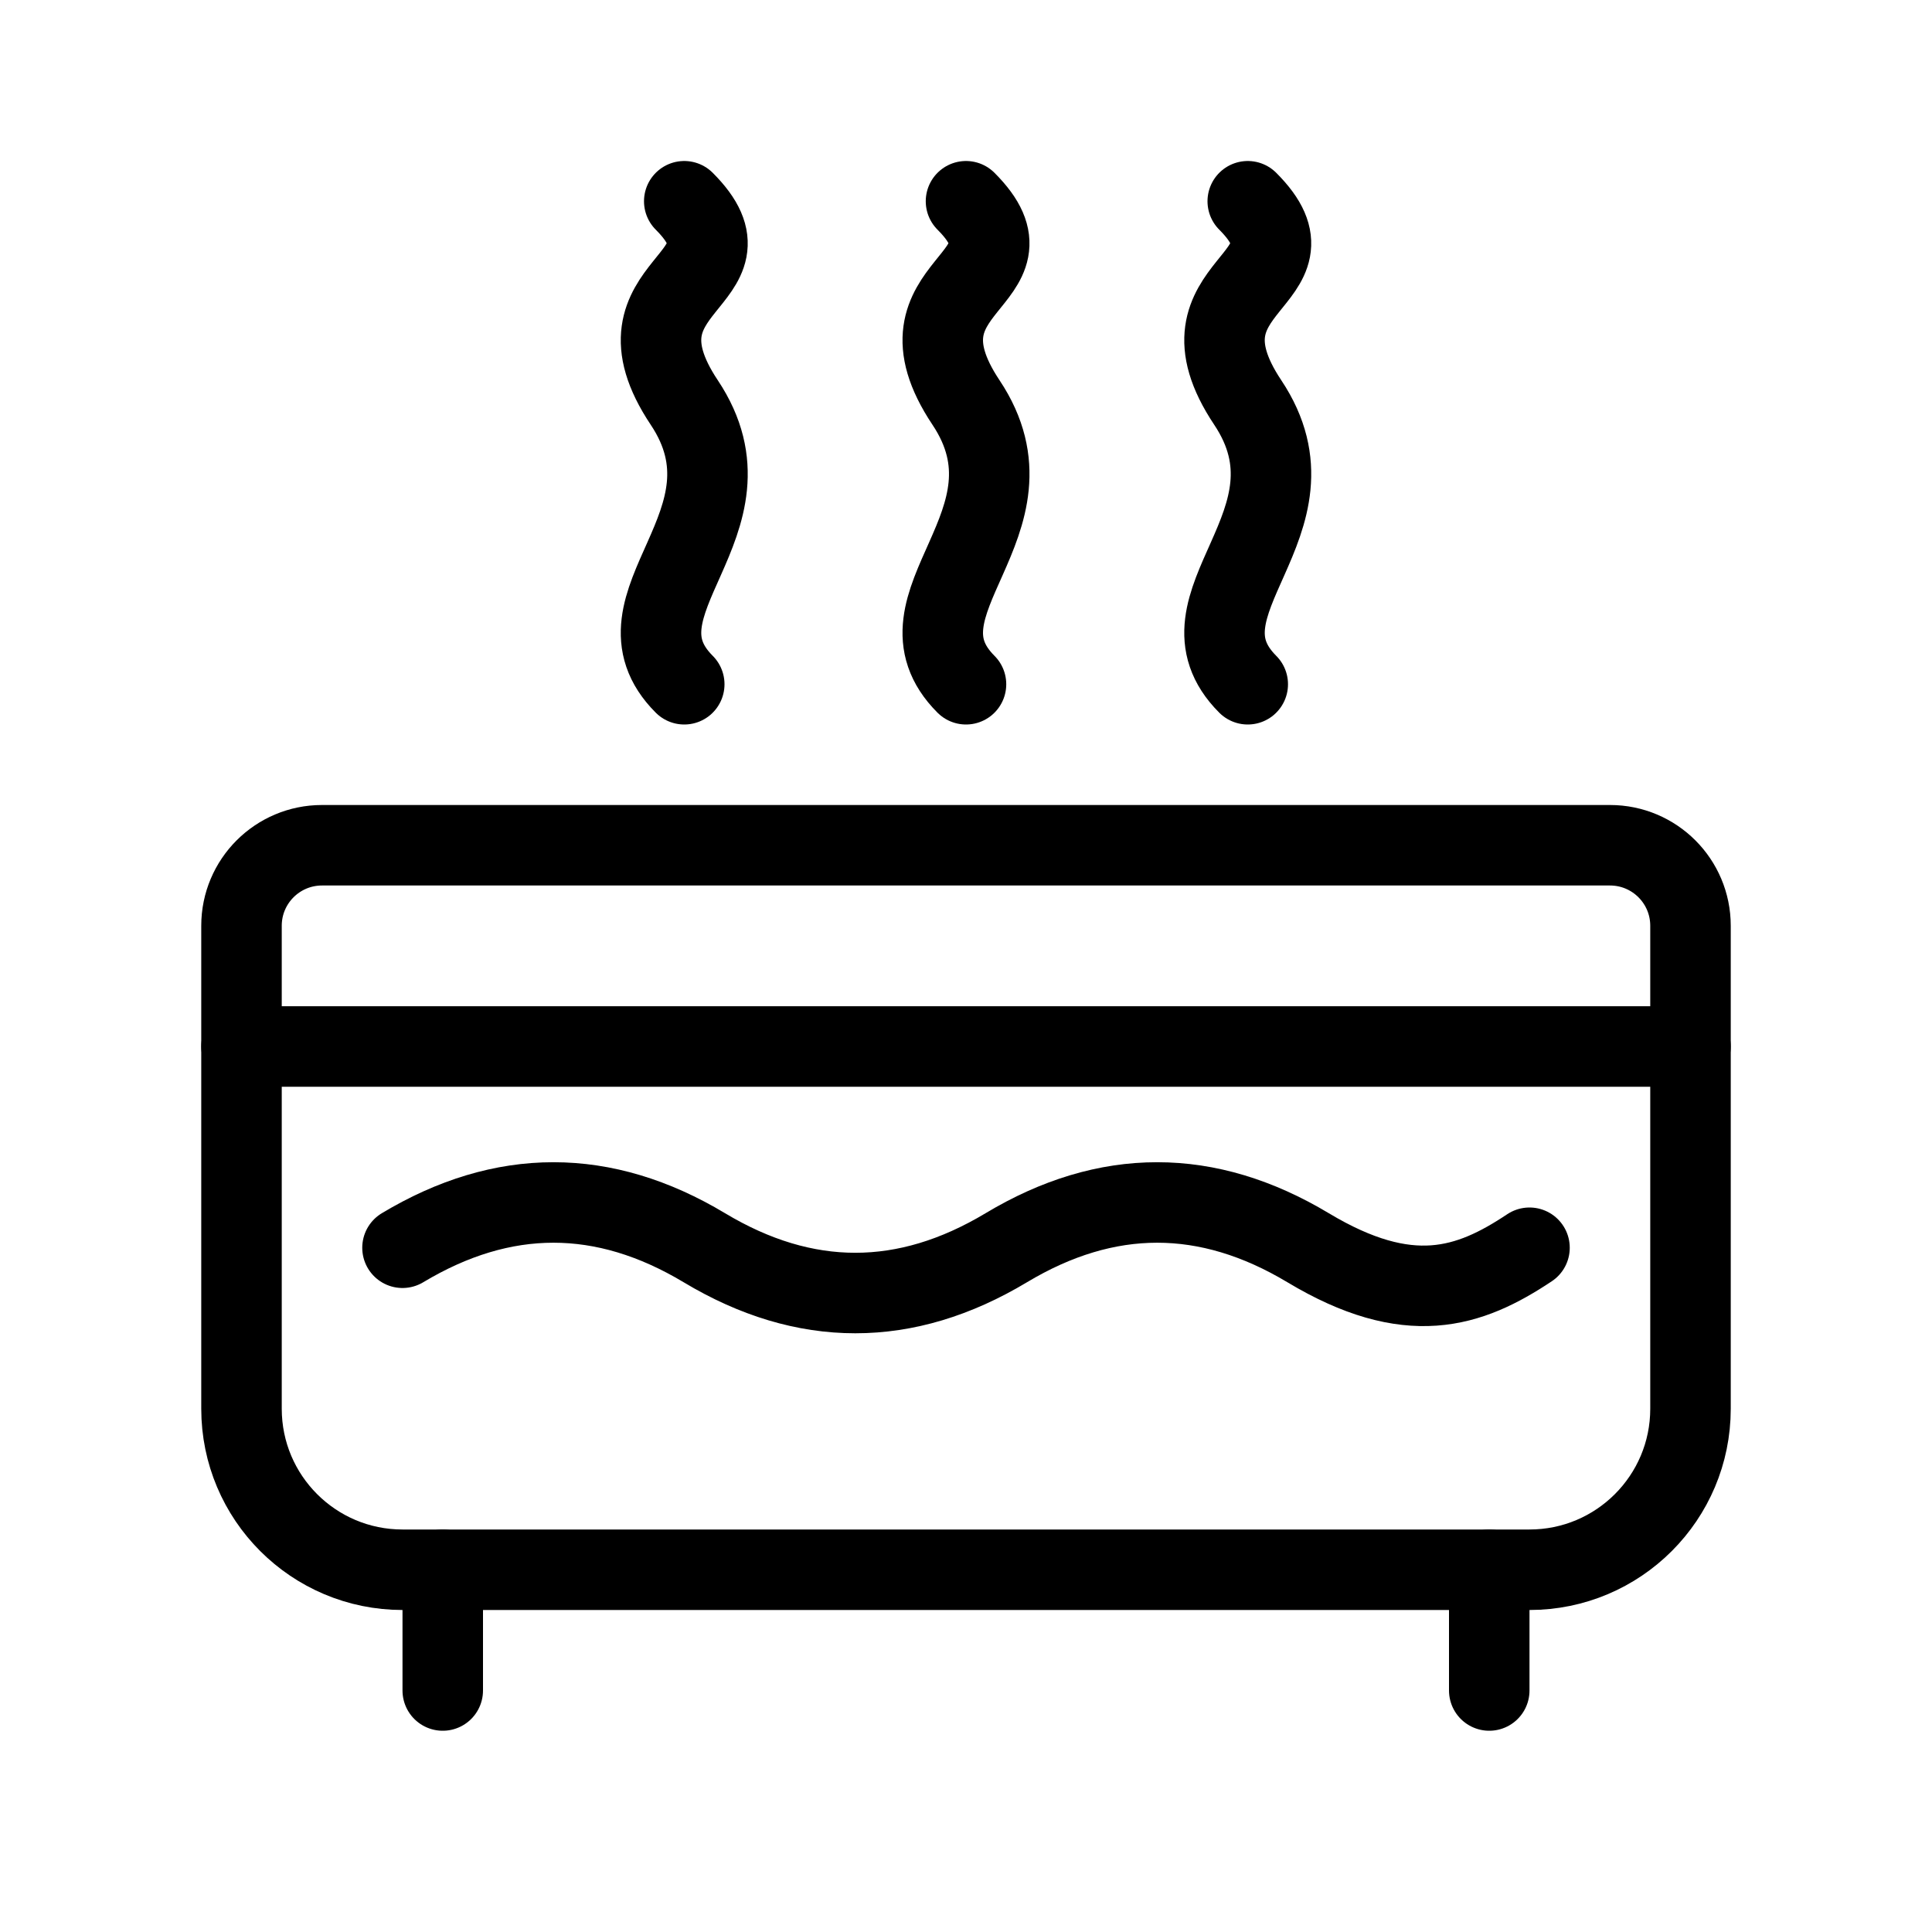
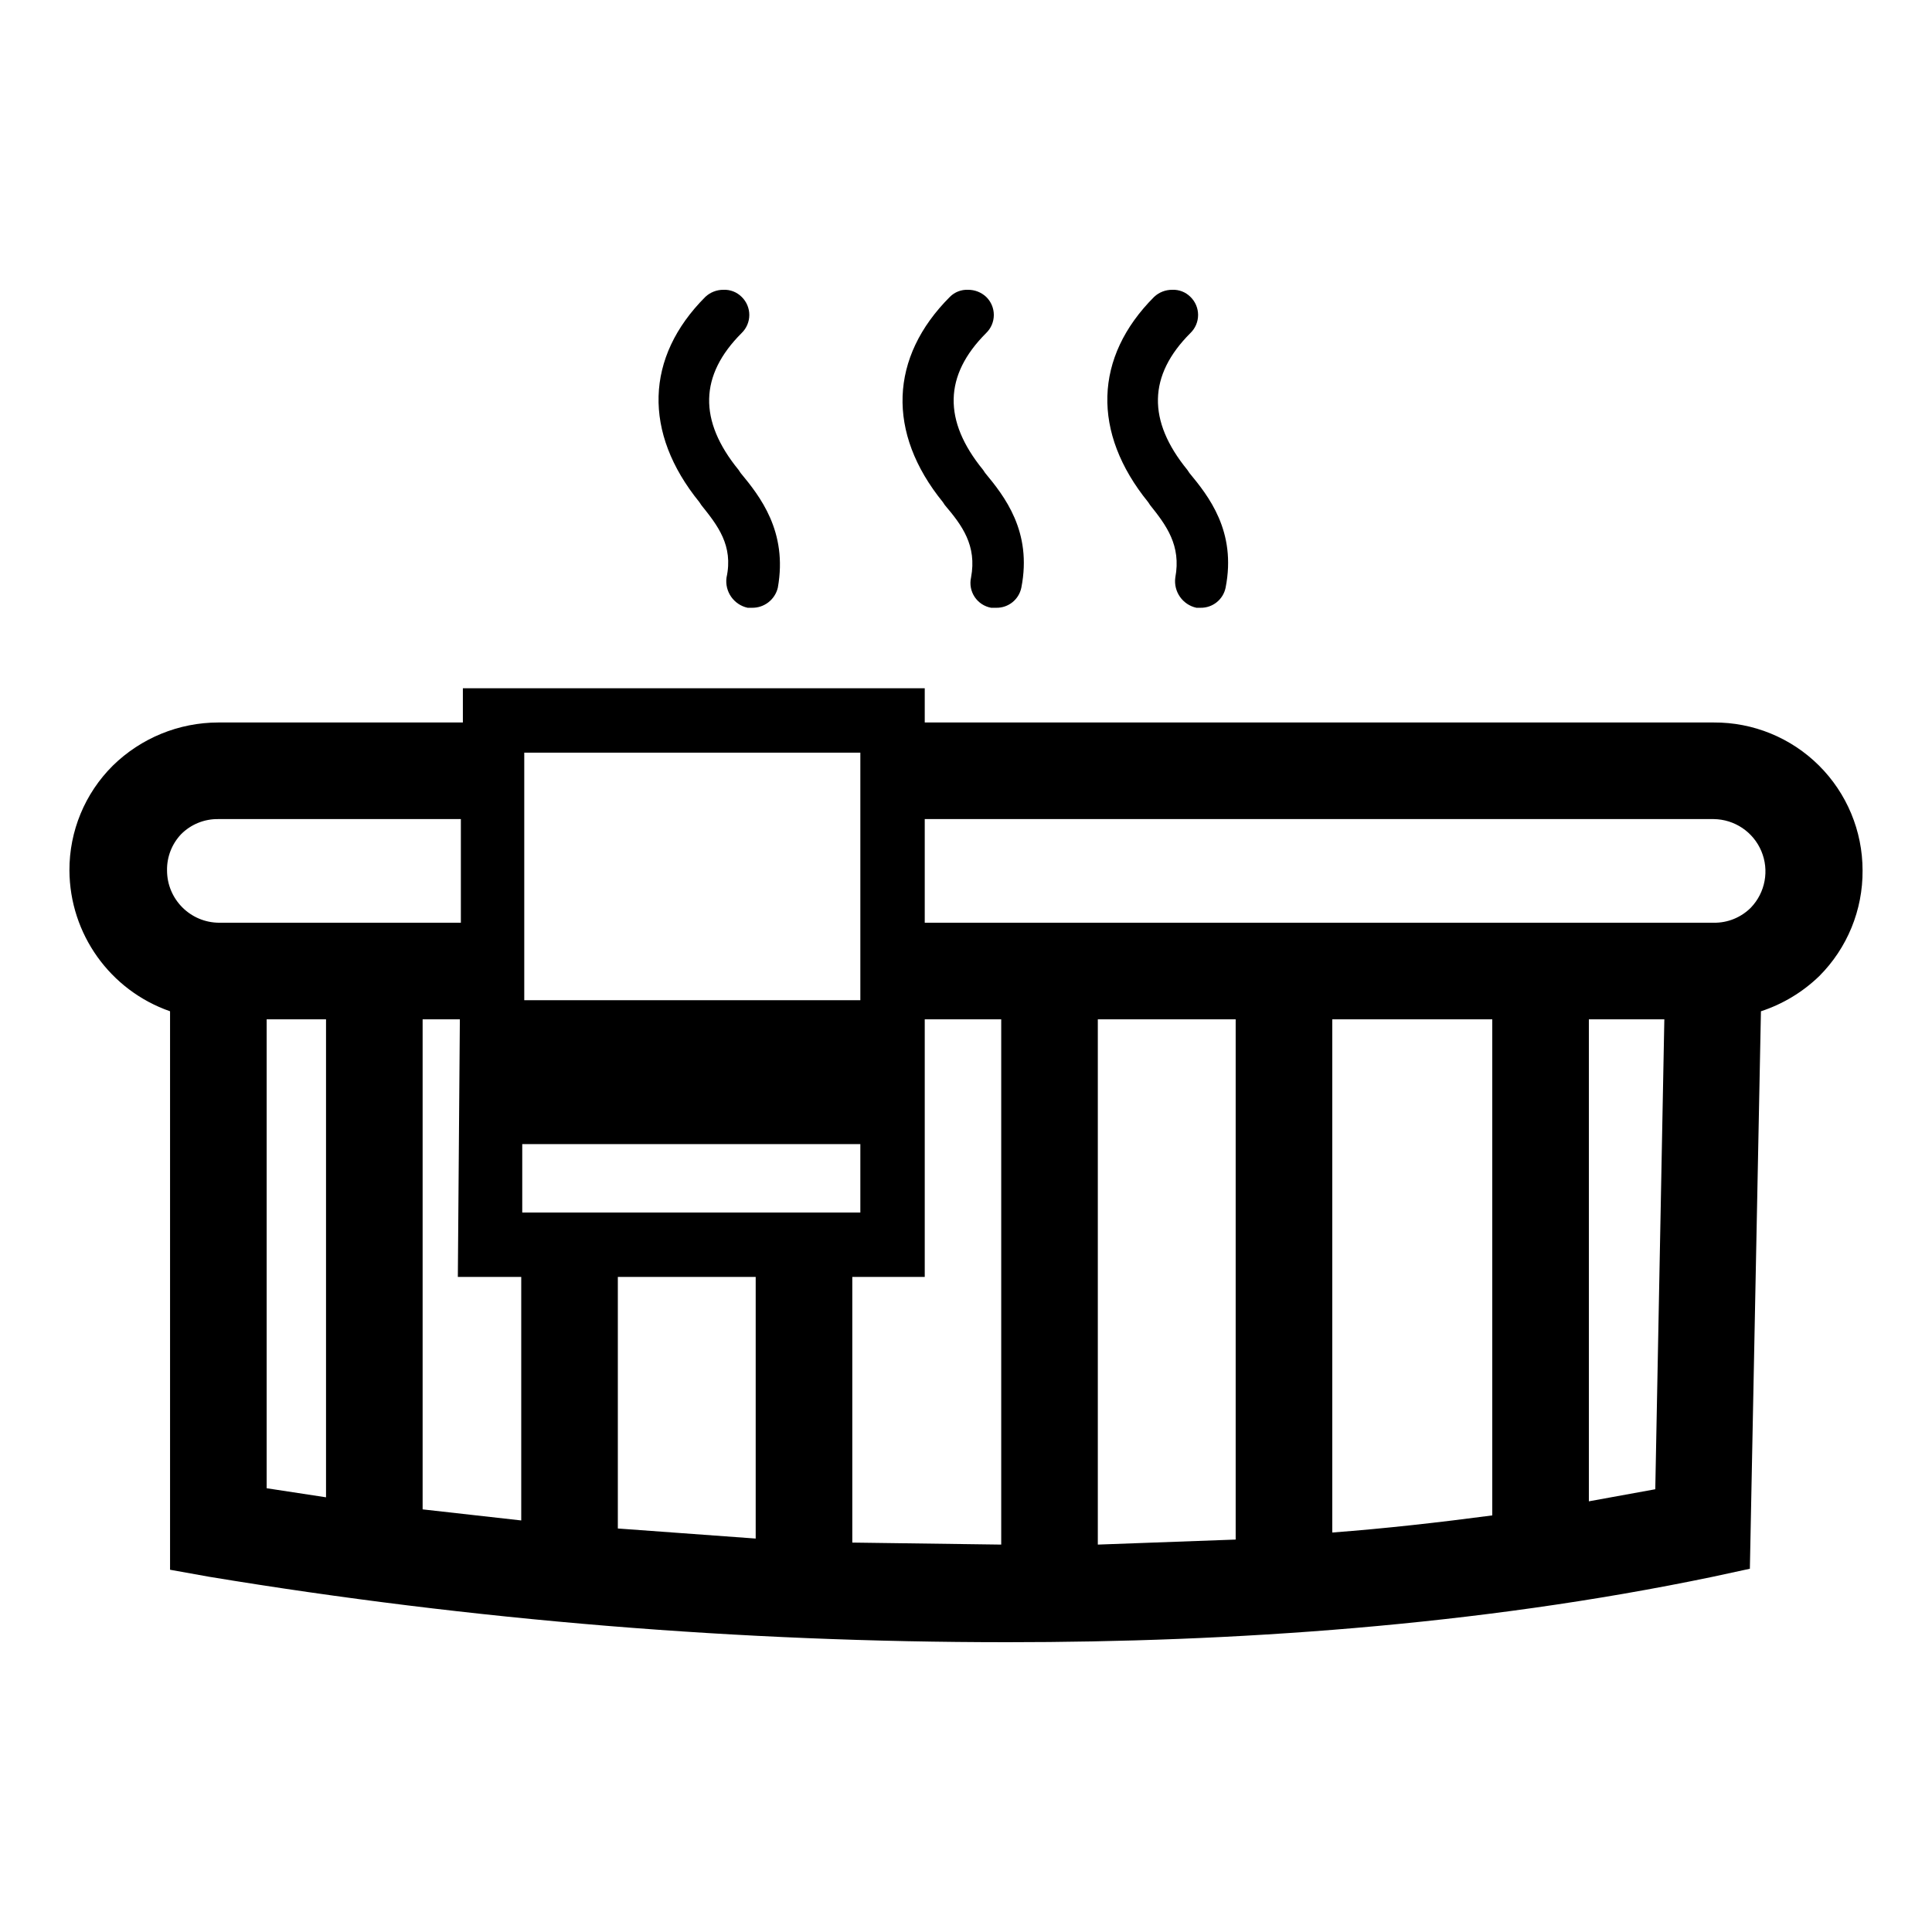
- <svg xmlns="http://www.w3.org/2000/svg" viewBox="0 0 960 960" fill="none" stroke="#000000" stroke-width="40" stroke-linecap="round" stroke-linejoin="round">
-   <path d="M120 520H840V700A80 80 0 0 1 760 780H200A80 80 0 0 1 120 700Z" />
-   <path d="M120 520V460A40 40 0 0 1 160 420H800A40 40 0 0 1 840 460V520" />
-   <path d="M200 620C250 590 300 590 350 620S450 650 500 620S600 590 650 620S730 640 760 620" />
-   <path d="M220 780V840M740 780V840" />
-   <path d="M340 340C300 300 380 260 340 200S380 140 340 100" />
-   <path d="M480 340C440 300 520 260 480 200S520 140 480 100" />
-   <path d="M620 340C580 300 660 260 620 200S660 140 620 100" />
+ <svg xmlns="http://www.w3.org/2000/svg" id="Layer_1" data-name="Layer 1" viewBox="0 0 192 192">
+   <path d="M185.1,86.5a14.7,14.7,0,0,0-14.8-14.7H91.9V68.4H46v3.4H21.7a15,15,0,0,0-10.5,4.3A14.6,14.6,0,0,0,6.9,86.5a14.9,14.9,0,0,0,10,14V156l3.9.7a486.4,486.4,0,0,0,79.3,6.5c22.2,0,46.6-1.6,70.1-6.5l3.7-.8,1.1-55.4a15.1,15.1,0,0,0,5.8-3.5A14.7,14.7,0,0,0,185.1,86.5Zm-36.8,14.8v49.3c-5.3.7-10.6,1.3-15.9,1.7v-51ZM122.8,153l-13.7.5V101.3h13.7Zm-23.3.5-14.8-.2V126.9h7.2V101.3h7.6ZM45.7,101.3l-.2,25.6h6.3v24.2L42,150V101.3Zm6.2,19.2v-6.8H85.5v6.8Zm9.5,6.4H75.1v26l-13.7-1ZM85.5,74.8V99.4H52.1V74.8ZM18,82.9a5.1,5.1,0,0,1,3.7-1.5H45.8V91.7h-24a5.2,5.2,0,0,1-5.2-5.2A5.1,5.1,0,0,1,18,82.9Zm8.5,18.4h5.9v47.5l-5.9-.9Zm131.4,47.9V101.3h7.5l-.9,46.7Zm16.1-59a5.1,5.1,0,0,1-3.7,1.5H91.9V81.4h78.4a5.2,5.2,0,0,1,3.7,8.8Z" />
+   <path d="M93.9,50.2c1.7,2,3.2,4,2.6,7.2a2.5,2.5,0,0,0,2,3H99a2.5,2.5,0,0,0,2.5-2c1.1-5.6-1.7-9.1-3.6-11.4l-.2-.3c-4-4.9-3.9-9.4.3-13.6a2.5,2.5,0,0,0,0-3.6,2.6,2.6,0,0,0-1.8-.7,2.4,2.4,0,0,0-1.8.7c-6,6-6.3,13.5-.7,20.4Z" />
+   <path d="M69.7,50.2c1.6,2,3.2,4,2.5,7.2a2.7,2.7,0,0,0,2.1,3h.4a2.6,2.6,0,0,0,2.6-2c1-5.6-1.8-9.1-3.7-11.4l-.2-.3c-4-4.9-3.9-9.4.3-13.6a2.5,2.5,0,0,0,0-3.6,2.4,2.4,0,0,0-1.8-.7,2.6,2.6,0,0,0-1.8.7c-6,6-6.2,13.5-.6,20.4Z" />
+   <path d="M114.3,50.2c1.6,2,3.1,4,2.5,7.2a2.7,2.7,0,0,0,2.1,3h.4a2.5,2.5,0,0,0,2.5-2c1.1-5.6-1.7-9.1-3.6-11.4l-.2-.3c-4-4.9-3.9-9.4.3-13.6a2.5,2.5,0,0,0,0-3.6,2.4,2.4,0,0,0-1.8-.7,2.6,2.6,0,0,0-1.8.7c-6,6-6.2,13.5-.6,20.4Z" />
</svg>
